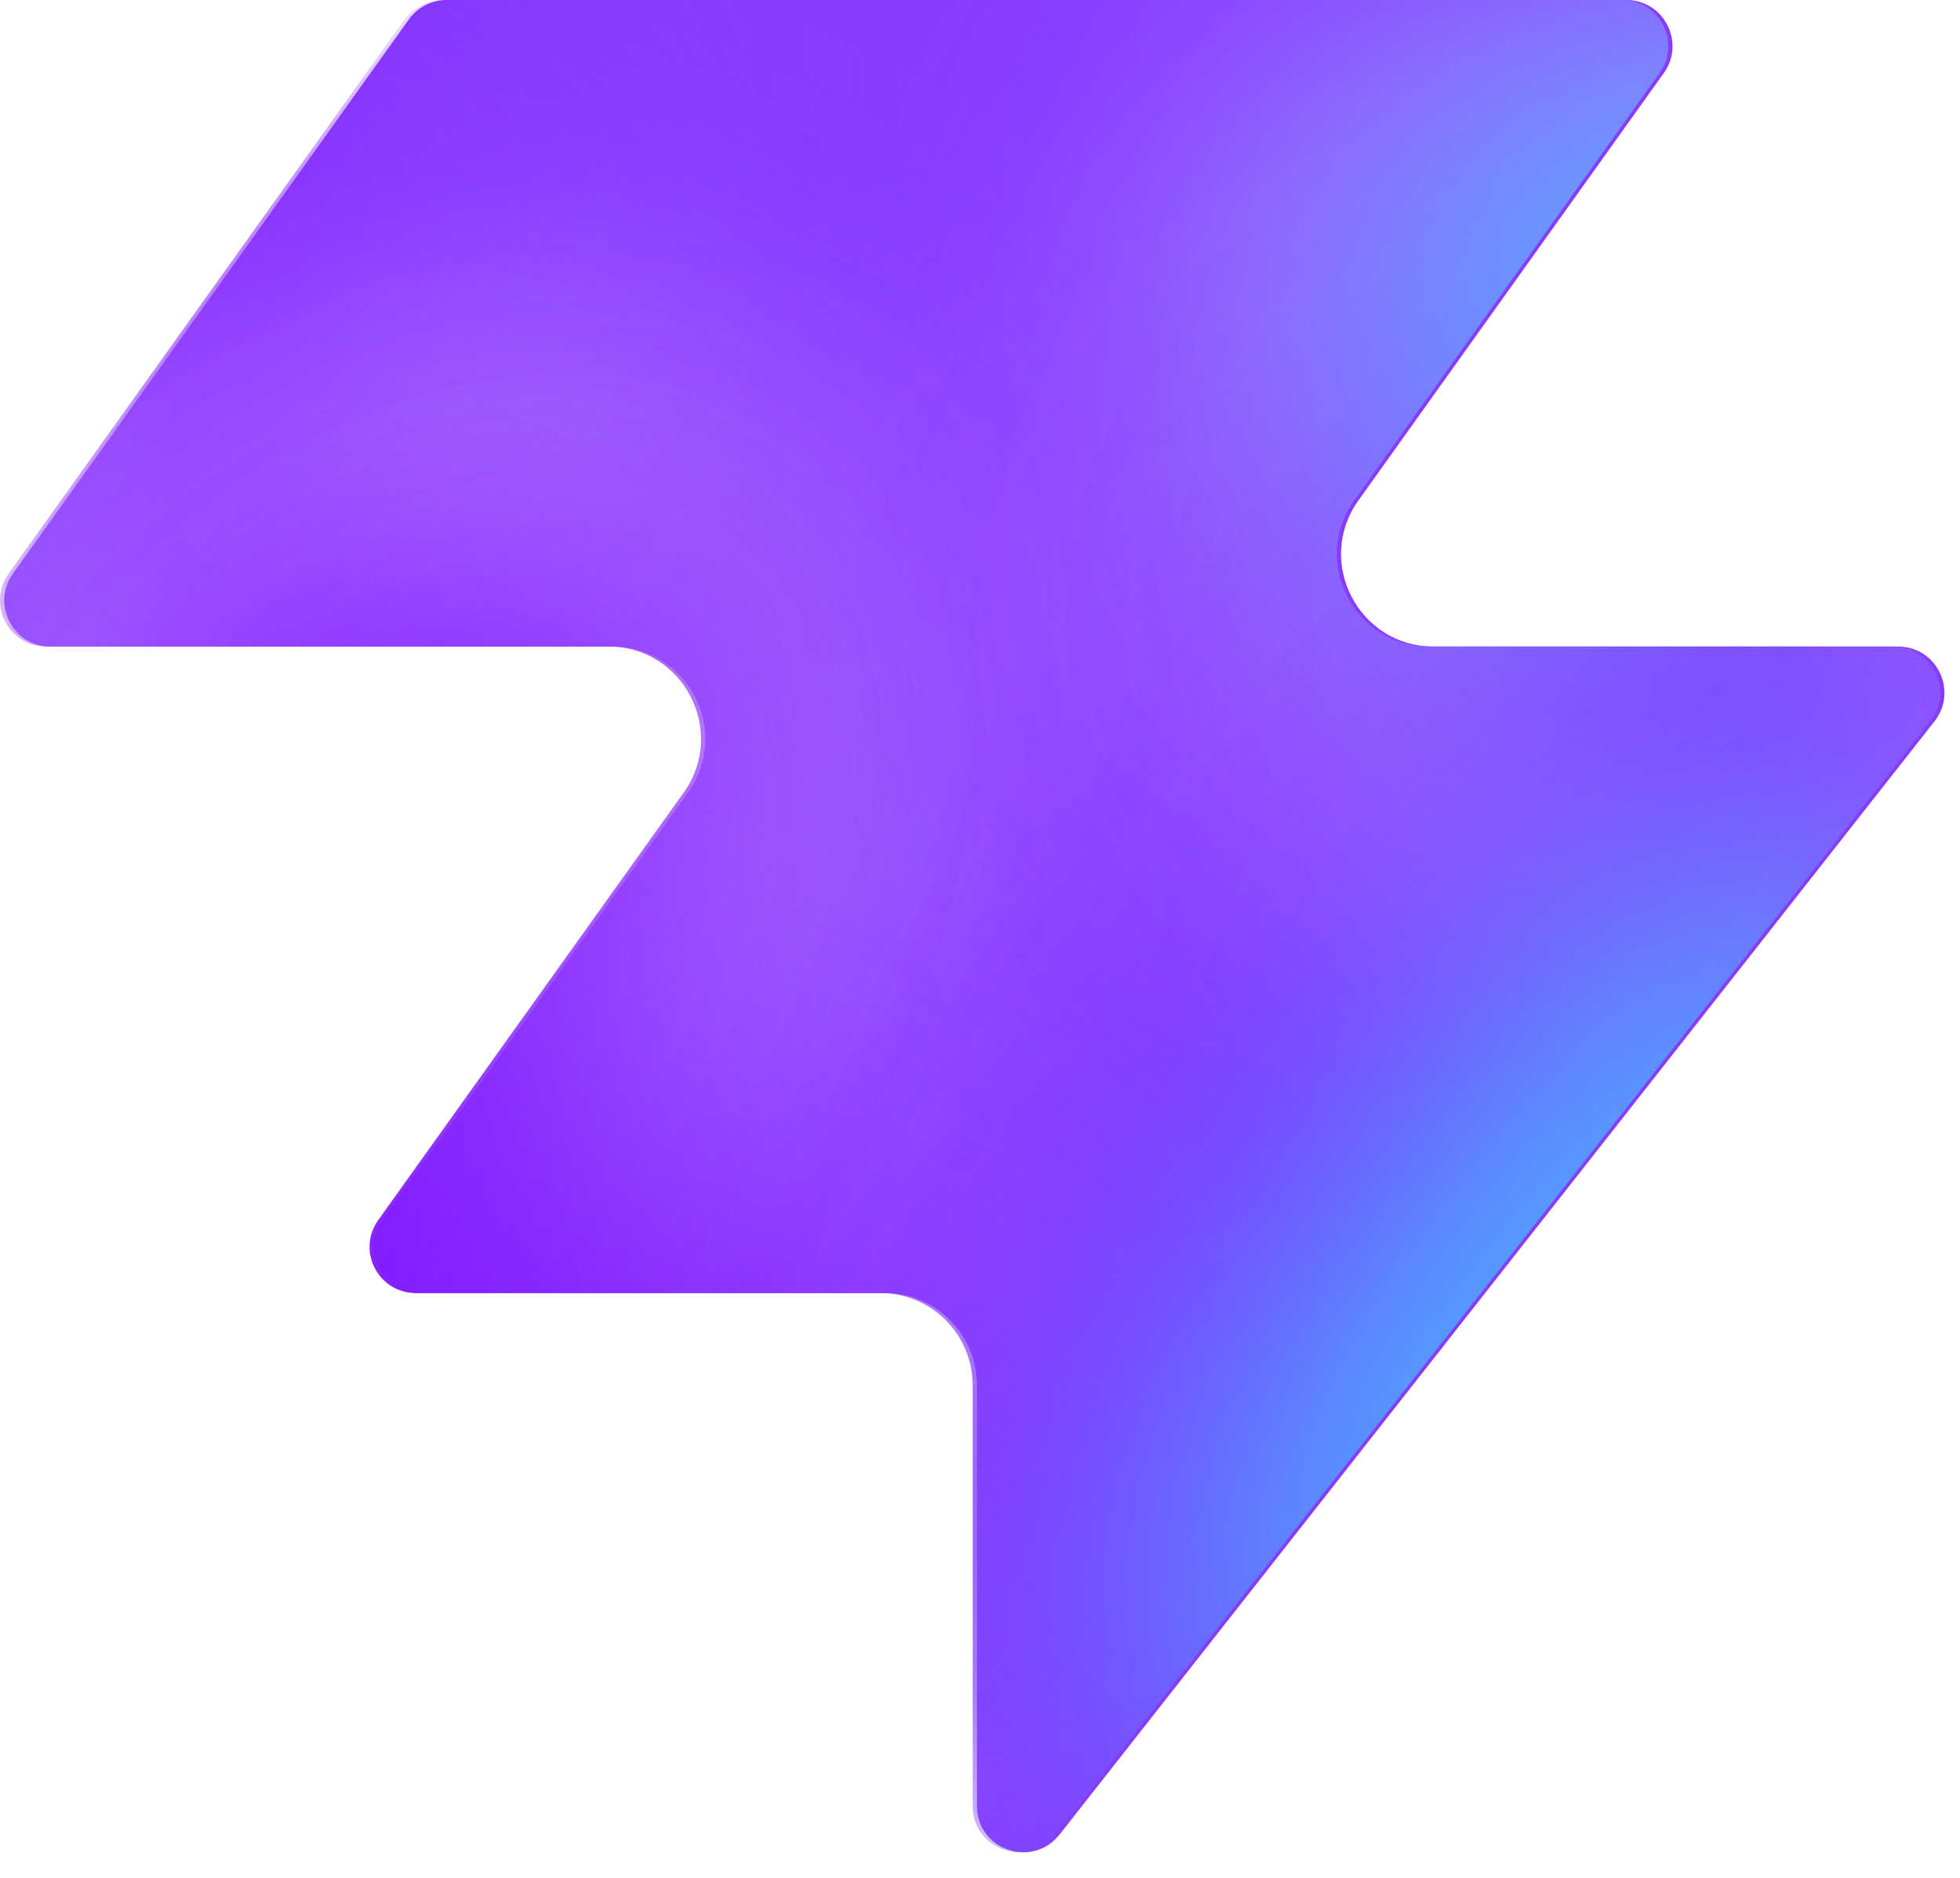
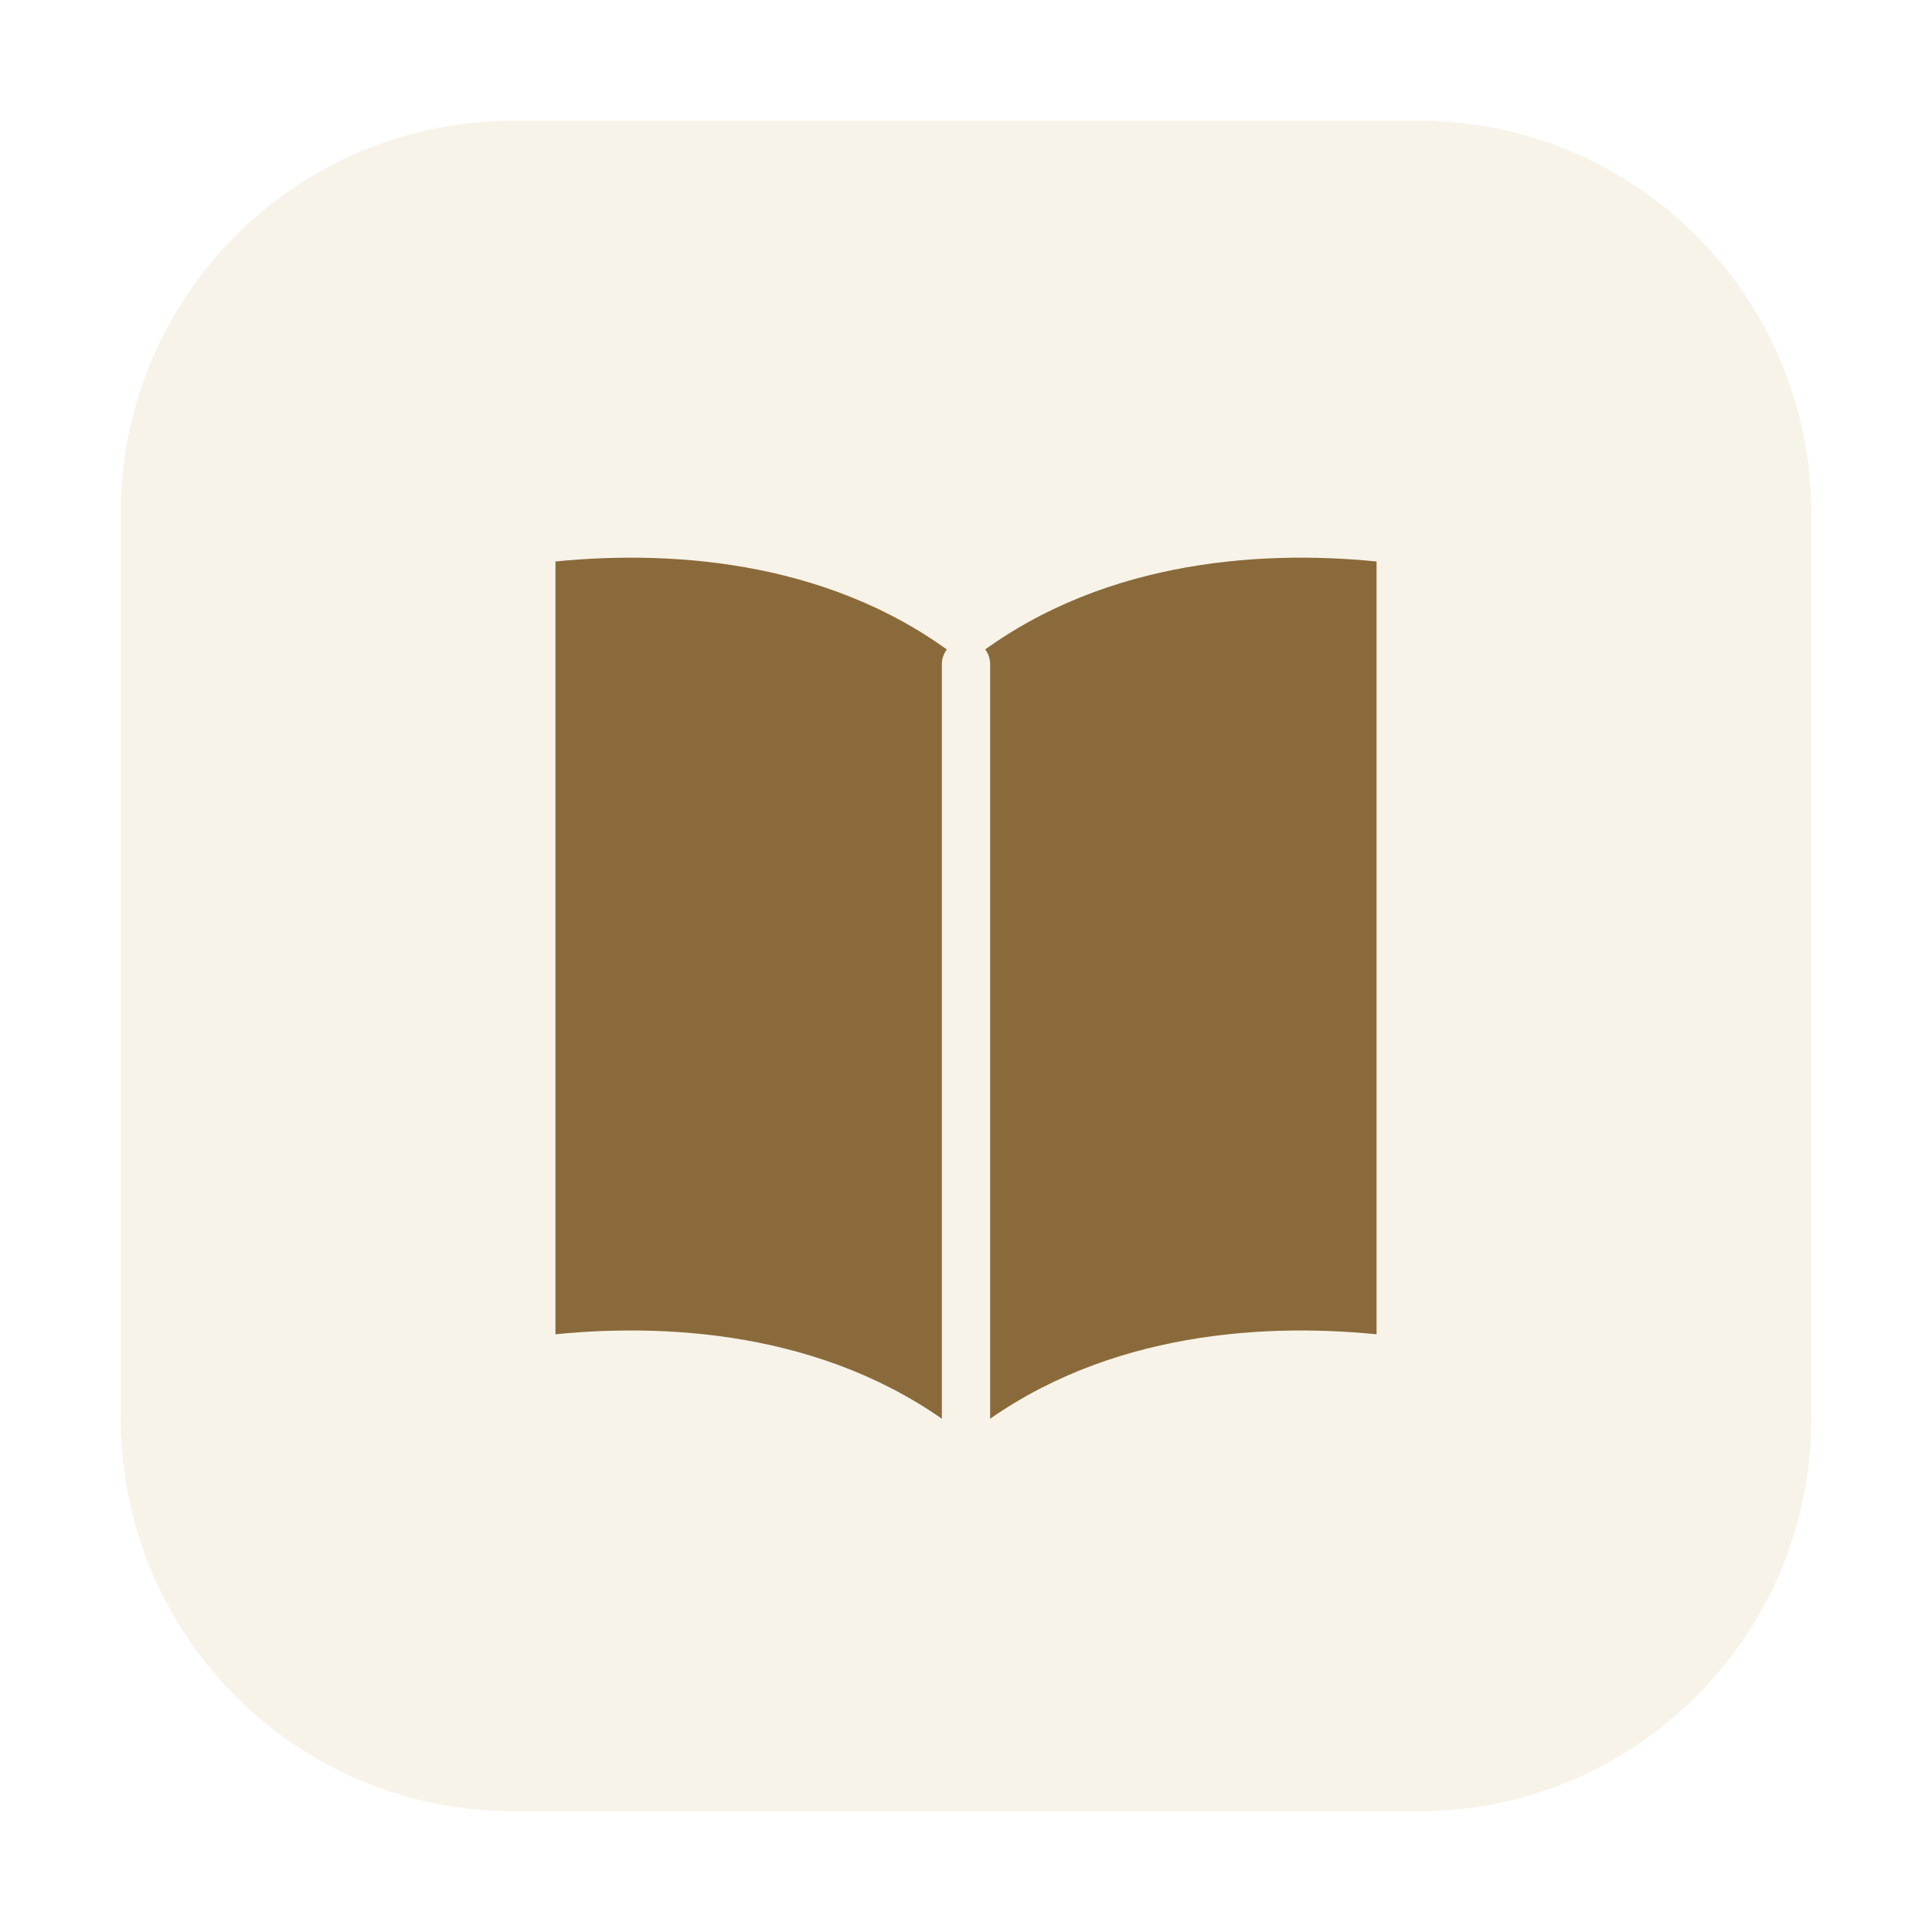
- <svg xmlns="http://www.w3.org/2000/svg" width="48" height="46" fill="none" viewBox="0 0 48 46">
-   <path fill="#863bff" d="M25.946 44.938c-.664.845-2.021.375-2.021-.698V33.937a2.26 2.26 0 0 0-2.262-2.262H10.287c-.92 0-1.456-1.04-.92-1.788l7.48-10.471c1.07-1.497 0-3.578-1.842-3.578H1.237c-.92 0-1.456-1.04-.92-1.788L10.013.474c.214-.297.556-.474.92-.474h28.894c.92 0 1.456 1.04.92 1.788l-7.48 10.471c-1.07 1.498 0 3.579 1.842 3.579h11.377c.943 0 1.473 1.088.89 1.83L25.947 44.94z" style="fill:#863bff;fill:color(display-p3 .525 .23 1);fill-opacity:1" />
-   <mask id="a" width="48" height="46" x="0" y="0" maskUnits="userSpaceOnUse" style="mask-type:alpha">
-     <path fill="#000" d="M25.842 44.938c-.664.844-2.021.375-2.021-.698V33.937a2.26 2.26 0 0 0-2.262-2.262H10.183c-.92 0-1.456-1.04-.92-1.788l7.48-10.471c1.07-1.498 0-3.579-1.842-3.579H1.133c-.92 0-1.456-1.04-.92-1.787L9.91.473c.214-.297.556-.474.92-.474h28.894c.92 0 1.456 1.04.92 1.788l-7.48 10.471c-1.07 1.498 0 3.578 1.842 3.578h11.377c.943 0 1.473 1.088.89 1.832L25.843 44.94z" style="fill:#000;fill-opacity:1" />
-   </mask>
-   <g mask="url(#a)">
-     <g filter="url(#b)">
-       <ellipse cx="5.508" cy="14.704" fill="#ede6ff" rx="5.508" ry="14.704" style="fill:#ede6ff;fill:color(display-p3 .927 .903 1);fill-opacity:1" transform="matrix(.00324 1 1 -.00324 -4.47 31.516)" />
-     </g>
-     <g filter="url(#c)">
-       <ellipse cx="10.399" cy="29.851" fill="#ede6ff" rx="10.399" ry="29.851" style="fill:#ede6ff;fill:color(display-p3 .927 .903 1);fill-opacity:1" transform="matrix(.00324 1 1 -.00324 -39.328 7.883)" />
-     </g>
-     <g filter="url(#d)">
-       <ellipse cx="5.508" cy="30.487" fill="#7e14ff" rx="5.508" ry="30.487" style="fill:#7e14ff;fill:color(display-p3 .492 .077 1);fill-opacity:1" transform="rotate(89.814 -25.913 -14.639)scale(1 -1)" />
-     </g>
-     <g filter="url(#e)">
-       <ellipse cx="5.508" cy="30.599" fill="#7e14ff" rx="5.508" ry="30.599" style="fill:#7e14ff;fill:color(display-p3 .492 .077 1);fill-opacity:1" transform="rotate(89.814 -32.644 -3.334)scale(1 -1)" />
-     </g>
-     <g filter="url(#f)">
-       <ellipse cx="5.508" cy="30.599" fill="#7e14ff" rx="5.508" ry="30.599" style="fill:#7e14ff;fill:color(display-p3 .492 .077 1);fill-opacity:1" transform="matrix(.00324 1 1 -.00324 -34.34 30.47)" />
-     </g>
-     <g filter="url(#g)">
-       <ellipse cx="14.072" cy="22.078" fill="#ede6ff" rx="14.072" ry="22.078" style="fill:#ede6ff;fill:color(display-p3 .927 .903 1);fill-opacity:1" transform="rotate(93.35 24.506 48.493)scale(-1 1)" />
-     </g>
-     <g filter="url(#h)">
-       <ellipse cx="3.47" cy="21.501" fill="#7e14ff" rx="3.47" ry="21.501" style="fill:#7e14ff;fill:color(display-p3 .492 .077 1);fill-opacity:1" transform="rotate(89.009 28.708 47.59)scale(-1 1)" />
-     </g>
-     <g filter="url(#i)">
-       <ellipse cx="3.47" cy="21.501" fill="#7e14ff" rx="3.47" ry="21.501" style="fill:#7e14ff;fill:color(display-p3 .492 .077 1);fill-opacity:1" transform="rotate(89.009 28.708 47.59)scale(-1 1)" />
-     </g>
-     <g filter="url(#j)">
-       <ellipse cx=".387" cy="8.972" fill="#7e14ff" rx="4.407" ry="29.108" style="fill:#7e14ff;fill:color(display-p3 .492 .077 1);fill-opacity:1" transform="rotate(39.51 .387 8.972)" />
-     </g>
-     <g filter="url(#k)">
-       <ellipse cx="47.523" cy="-6.092" fill="#7e14ff" rx="4.407" ry="29.108" style="fill:#7e14ff;fill:color(display-p3 .492 .077 1);fill-opacity:1" transform="rotate(37.892 47.523 -6.092)" />
-     </g>
-     <g filter="url(#l)">
-       <ellipse cx="41.412" cy="6.333" fill="#47bfff" rx="5.971" ry="9.665" style="fill:#47bfff;fill:color(display-p3 .28 .748 1);fill-opacity:1" transform="rotate(37.892 41.412 6.333)" />
-     </g>
-     <g filter="url(#m)">
-       <ellipse cx="-1.879" cy="38.332" fill="#7e14ff" rx="4.407" ry="29.108" style="fill:#7e14ff;fill:color(display-p3 .492 .077 1);fill-opacity:1" transform="rotate(37.892 -1.88 38.332)" />
-     </g>
-     <g filter="url(#n)">
-       <ellipse cx="-1.879" cy="38.332" fill="#7e14ff" rx="4.407" ry="29.108" style="fill:#7e14ff;fill:color(display-p3 .492 .077 1);fill-opacity:1" transform="rotate(37.892 -1.88 38.332)" />
-     </g>
-     <g filter="url(#o)">
-       <ellipse cx="35.651" cy="29.907" fill="#7e14ff" rx="4.407" ry="29.108" style="fill:#7e14ff;fill:color(display-p3 .492 .077 1);fill-opacity:1" transform="rotate(37.892 35.651 29.907)" />
-     </g>
-     <g filter="url(#p)">
-       <ellipse cx="38.418" cy="32.4" fill="#47bfff" rx="5.971" ry="15.297" style="fill:#47bfff;fill:color(display-p3 .28 .748 1);fill-opacity:1" transform="rotate(37.892 38.418 32.4)" />
-     </g>
-   </g>
-   <defs>
-     <filter id="b" width="60.045" height="41.654" x="-19.77" y="16.149" color-interpolation-filters="sRGB" filterUnits="userSpaceOnUse">
-       <feFlood flood-opacity="0" result="BackgroundImageFix" />
-       <feBlend in="SourceGraphic" in2="BackgroundImageFix" result="shape" />
-       <feGaussianBlur result="effect1_foregroundBlur_2002_17158" stdDeviation="7.659" />
-     </filter>
-     <filter id="c" width="90.34" height="51.437" x="-54.613" y="-7.533" color-interpolation-filters="sRGB" filterUnits="userSpaceOnUse">
-       <feFlood flood-opacity="0" result="BackgroundImageFix" />
-       <feBlend in="SourceGraphic" in2="BackgroundImageFix" result="shape" />
-       <feGaussianBlur result="effect1_foregroundBlur_2002_17158" stdDeviation="7.659" />
-     </filter>
-     <filter id="d" width="79.355" height="29.4" x="-49.64" y="2.03" color-interpolation-filters="sRGB" filterUnits="userSpaceOnUse">
-       <feFlood flood-opacity="0" result="BackgroundImageFix" />
-       <feBlend in="SourceGraphic" in2="BackgroundImageFix" result="shape" />
-       <feGaussianBlur result="effect1_foregroundBlur_2002_17158" stdDeviation="4.596" />
-     </filter>
-     <filter id="e" width="79.579" height="29.4" x="-45.045" y="20.029" color-interpolation-filters="sRGB" filterUnits="userSpaceOnUse">
-       <feFlood flood-opacity="0" result="BackgroundImageFix" />
-       <feBlend in="SourceGraphic" in2="BackgroundImageFix" result="shape" />
-       <feGaussianBlur result="effect1_foregroundBlur_2002_17158" stdDeviation="4.596" />
-     </filter>
-     <filter id="f" width="79.579" height="29.4" x="-43.513" y="21.178" color-interpolation-filters="sRGB" filterUnits="userSpaceOnUse">
-       <feFlood flood-opacity="0" result="BackgroundImageFix" />
-       <feBlend in="SourceGraphic" in2="BackgroundImageFix" result="shape" />
-       <feGaussianBlur result="effect1_foregroundBlur_2002_17158" stdDeviation="4.596" />
-     </filter>
-     <filter id="g" width="74.749" height="58.852" x="15.756" y="-17.901" color-interpolation-filters="sRGB" filterUnits="userSpaceOnUse">
-       <feFlood flood-opacity="0" result="BackgroundImageFix" />
-       <feBlend in="SourceGraphic" in2="BackgroundImageFix" result="shape" />
-       <feGaussianBlur result="effect1_foregroundBlur_2002_17158" stdDeviation="7.659" />
-     </filter>
-     <filter id="h" width="61.377" height="25.362" x="23.548" y="2.284" color-interpolation-filters="sRGB" filterUnits="userSpaceOnUse">
-       <feFlood flood-opacity="0" result="BackgroundImageFix" />
-       <feBlend in="SourceGraphic" in2="BackgroundImageFix" result="shape" />
-       <feGaussianBlur result="effect1_foregroundBlur_2002_17158" stdDeviation="4.596" />
-     </filter>
-     <filter id="i" width="61.377" height="25.362" x="23.548" y="2.284" color-interpolation-filters="sRGB" filterUnits="userSpaceOnUse">
-       <feFlood flood-opacity="0" result="BackgroundImageFix" />
-       <feBlend in="SourceGraphic" in2="BackgroundImageFix" result="shape" />
-       <feGaussianBlur result="effect1_foregroundBlur_2002_17158" stdDeviation="4.596" />
-     </filter>
-     <filter id="j" width="56.045" height="63.649" x="-27.636" y="-22.853" color-interpolation-filters="sRGB" filterUnits="userSpaceOnUse">
-       <feFlood flood-opacity="0" result="BackgroundImageFix" />
-       <feBlend in="SourceGraphic" in2="BackgroundImageFix" result="shape" />
-       <feGaussianBlur result="effect1_foregroundBlur_2002_17158" stdDeviation="4.596" />
-     </filter>
-     <filter id="k" width="54.814" height="64.646" x="20.116" y="-38.415" color-interpolation-filters="sRGB" filterUnits="userSpaceOnUse">
-       <feFlood flood-opacity="0" result="BackgroundImageFix" />
-       <feBlend in="SourceGraphic" in2="BackgroundImageFix" result="shape" />
-       <feGaussianBlur result="effect1_foregroundBlur_2002_17158" stdDeviation="4.596" />
-     </filter>
-     <filter id="l" width="33.541" height="35.313" x="24.641" y="-11.323" color-interpolation-filters="sRGB" filterUnits="userSpaceOnUse">
-       <feFlood flood-opacity="0" result="BackgroundImageFix" />
-       <feBlend in="SourceGraphic" in2="BackgroundImageFix" result="shape" />
-       <feGaussianBlur result="effect1_foregroundBlur_2002_17158" stdDeviation="4.596" />
-     </filter>
-     <filter id="m" width="54.814" height="64.646" x="-29.286" y="6.009" color-interpolation-filters="sRGB" filterUnits="userSpaceOnUse">
-       <feFlood flood-opacity="0" result="BackgroundImageFix" />
-       <feBlend in="SourceGraphic" in2="BackgroundImageFix" result="shape" />
-       <feGaussianBlur result="effect1_foregroundBlur_2002_17158" stdDeviation="4.596" />
-     </filter>
-     <filter id="n" width="54.814" height="64.646" x="-29.286" y="6.009" color-interpolation-filters="sRGB" filterUnits="userSpaceOnUse">
-       <feFlood flood-opacity="0" result="BackgroundImageFix" />
-       <feBlend in="SourceGraphic" in2="BackgroundImageFix" result="shape" />
-       <feGaussianBlur result="effect1_foregroundBlur_2002_17158" stdDeviation="4.596" />
-     </filter>
-     <filter id="o" width="54.814" height="64.646" x="8.244" y="-2.416" color-interpolation-filters="sRGB" filterUnits="userSpaceOnUse">
-       <feFlood flood-opacity="0" result="BackgroundImageFix" />
-       <feBlend in="SourceGraphic" in2="BackgroundImageFix" result="shape" />
-       <feGaussianBlur result="effect1_foregroundBlur_2002_17158" stdDeviation="4.596" />
-     </filter>
-     <filter id="p" width="39.409" height="43.623" x="18.713" y="10.588" color-interpolation-filters="sRGB" filterUnits="userSpaceOnUse">
-       <feFlood flood-opacity="0" result="BackgroundImageFix" />
-       <feBlend in="SourceGraphic" in2="BackgroundImageFix" result="shape" />
-       <feGaussianBlur result="effect1_foregroundBlur_2002_17158" stdDeviation="4.596" />
-     </filter>
-   </defs>
+ <svg xmlns="http://www.w3.org/2000/svg" width="64" height="64" viewBox="0 0 64 64">
+   <rect x="4" y="4" width="56" height="56" rx="13" fill="#f8f3e8" />
+   <path d="M32 22c-4.2-3.4-9.6-3.8-13.6-3.4v25.6c4-.4 9.4 0 13.6 3.4 4.2-3.4 9.6-3.8 13.6-3.4V18.6c-4-.4-9.4 0-13.6 3.4z" fill="#8a6a3b" />
+   <path d="M32 22v25.6" stroke="#f8f3e8" stroke-width="1.6" stroke-linecap="round" />
</svg>
